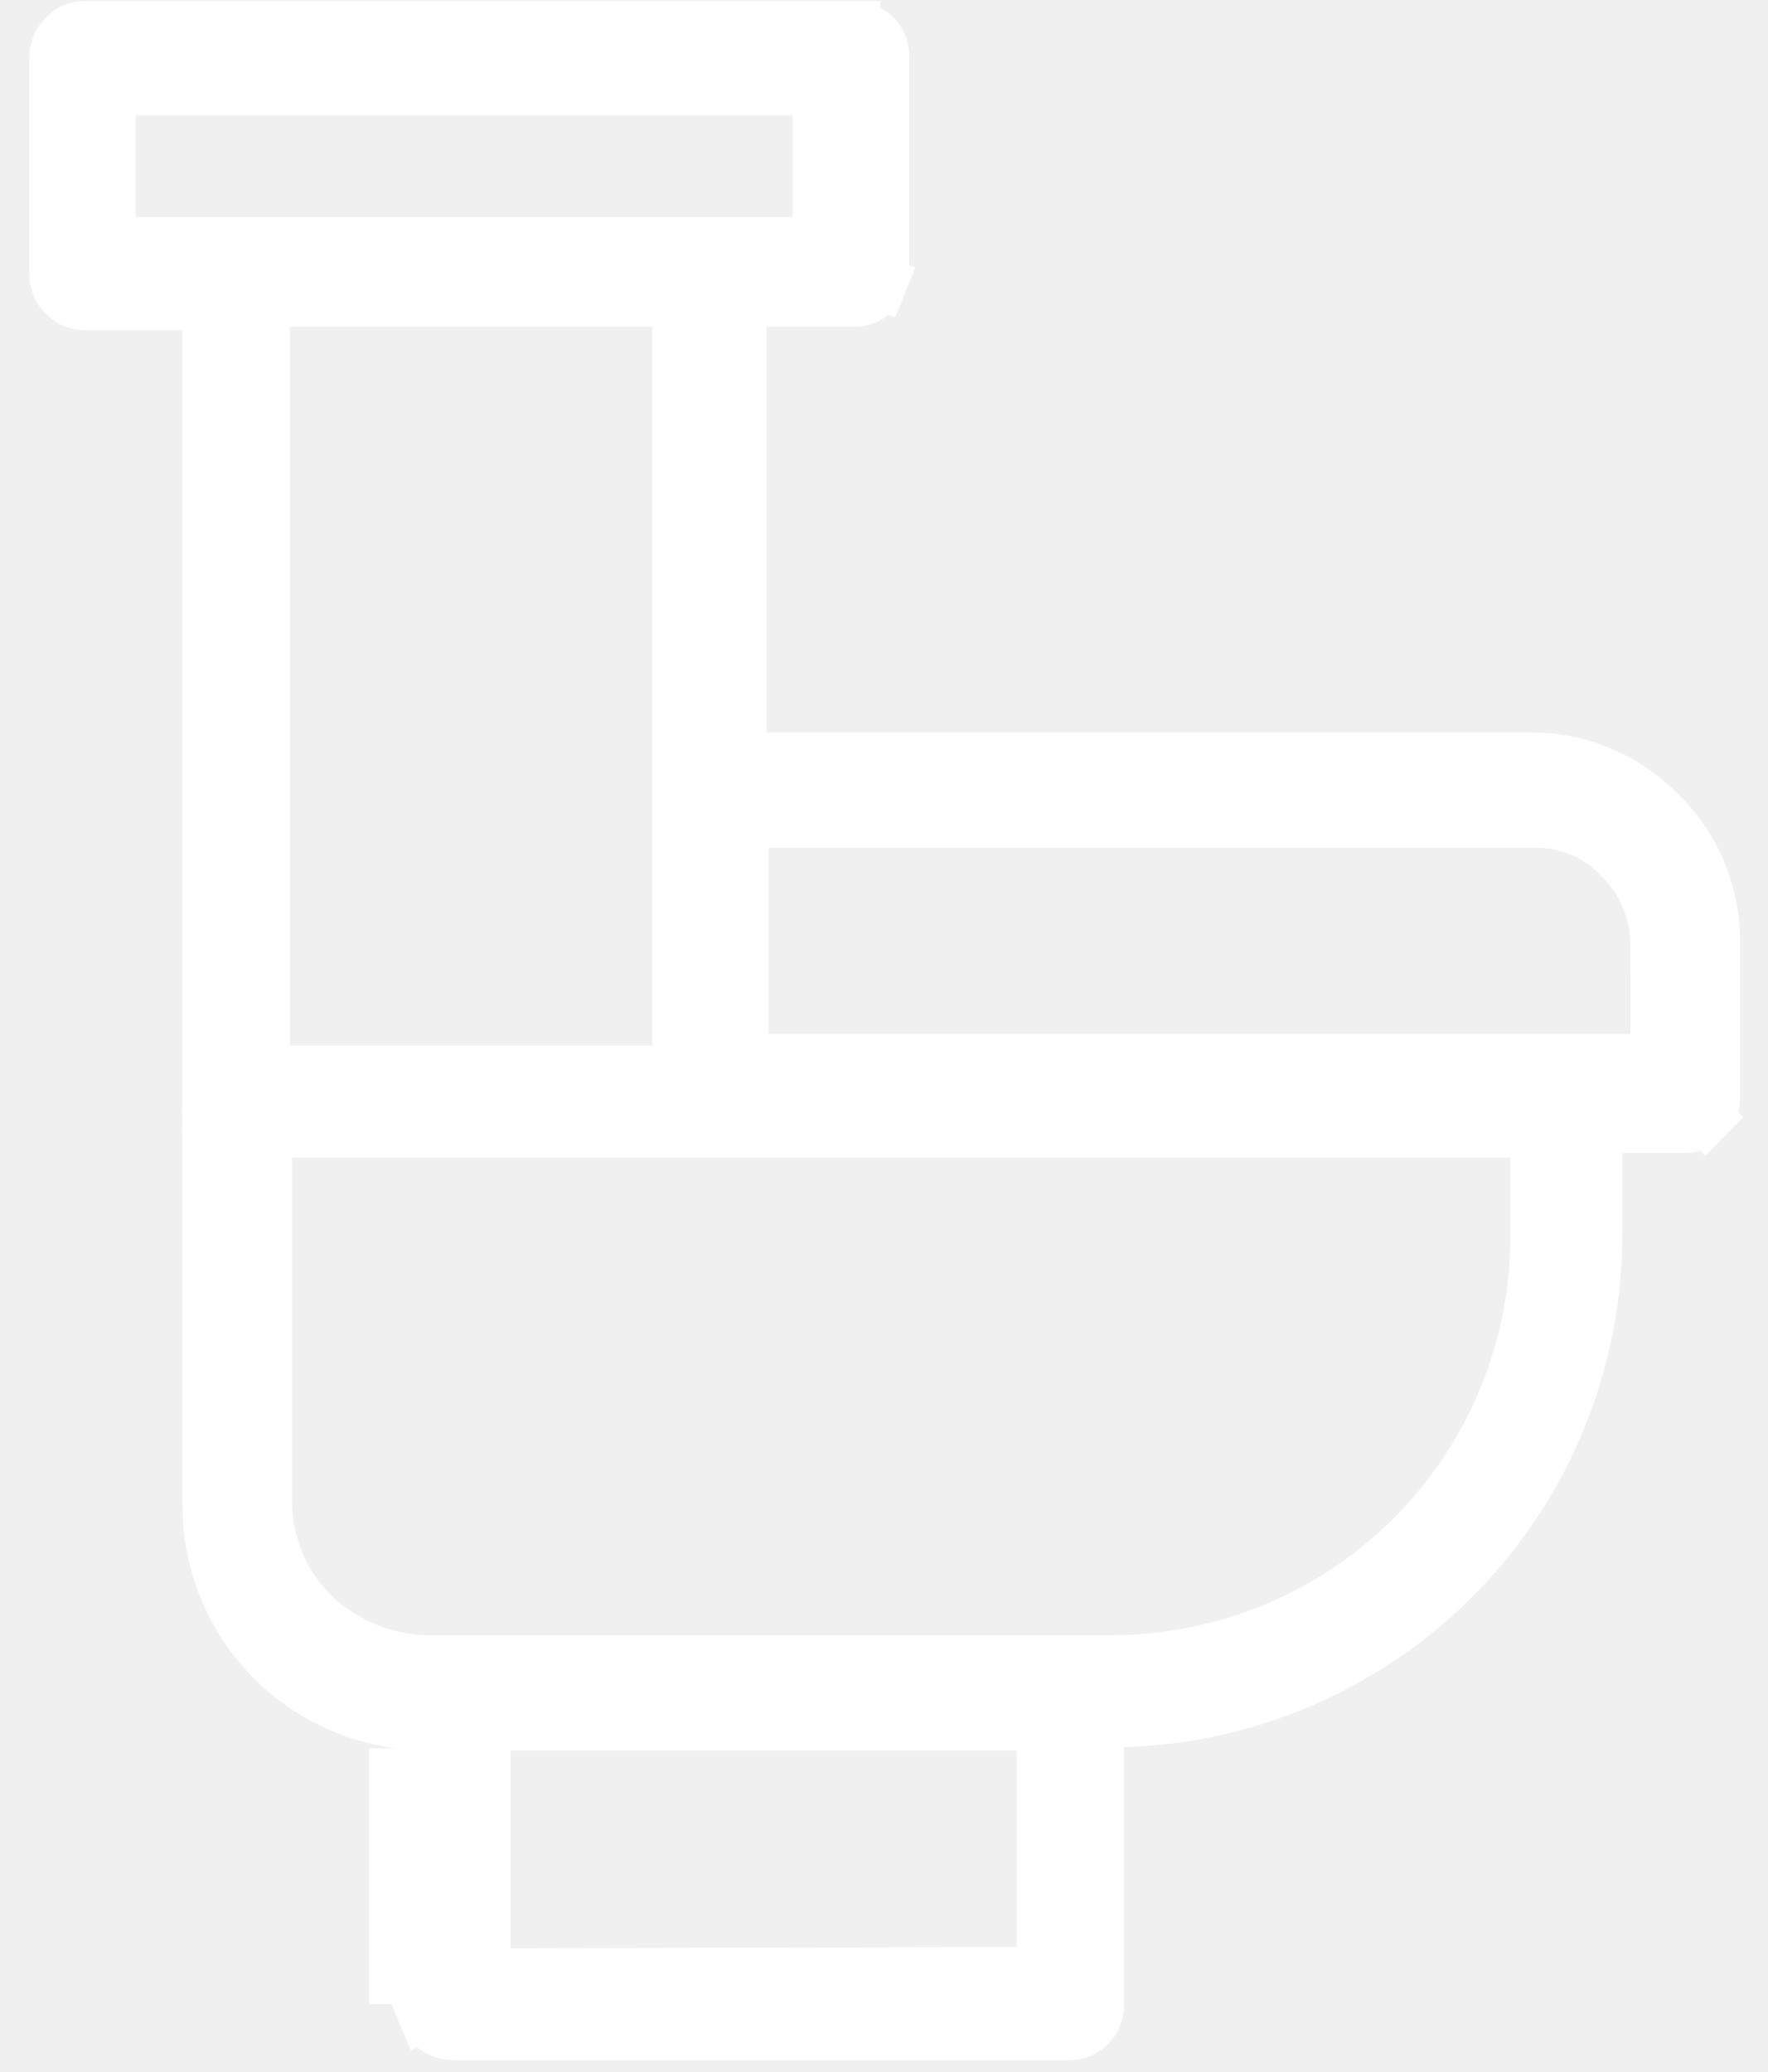
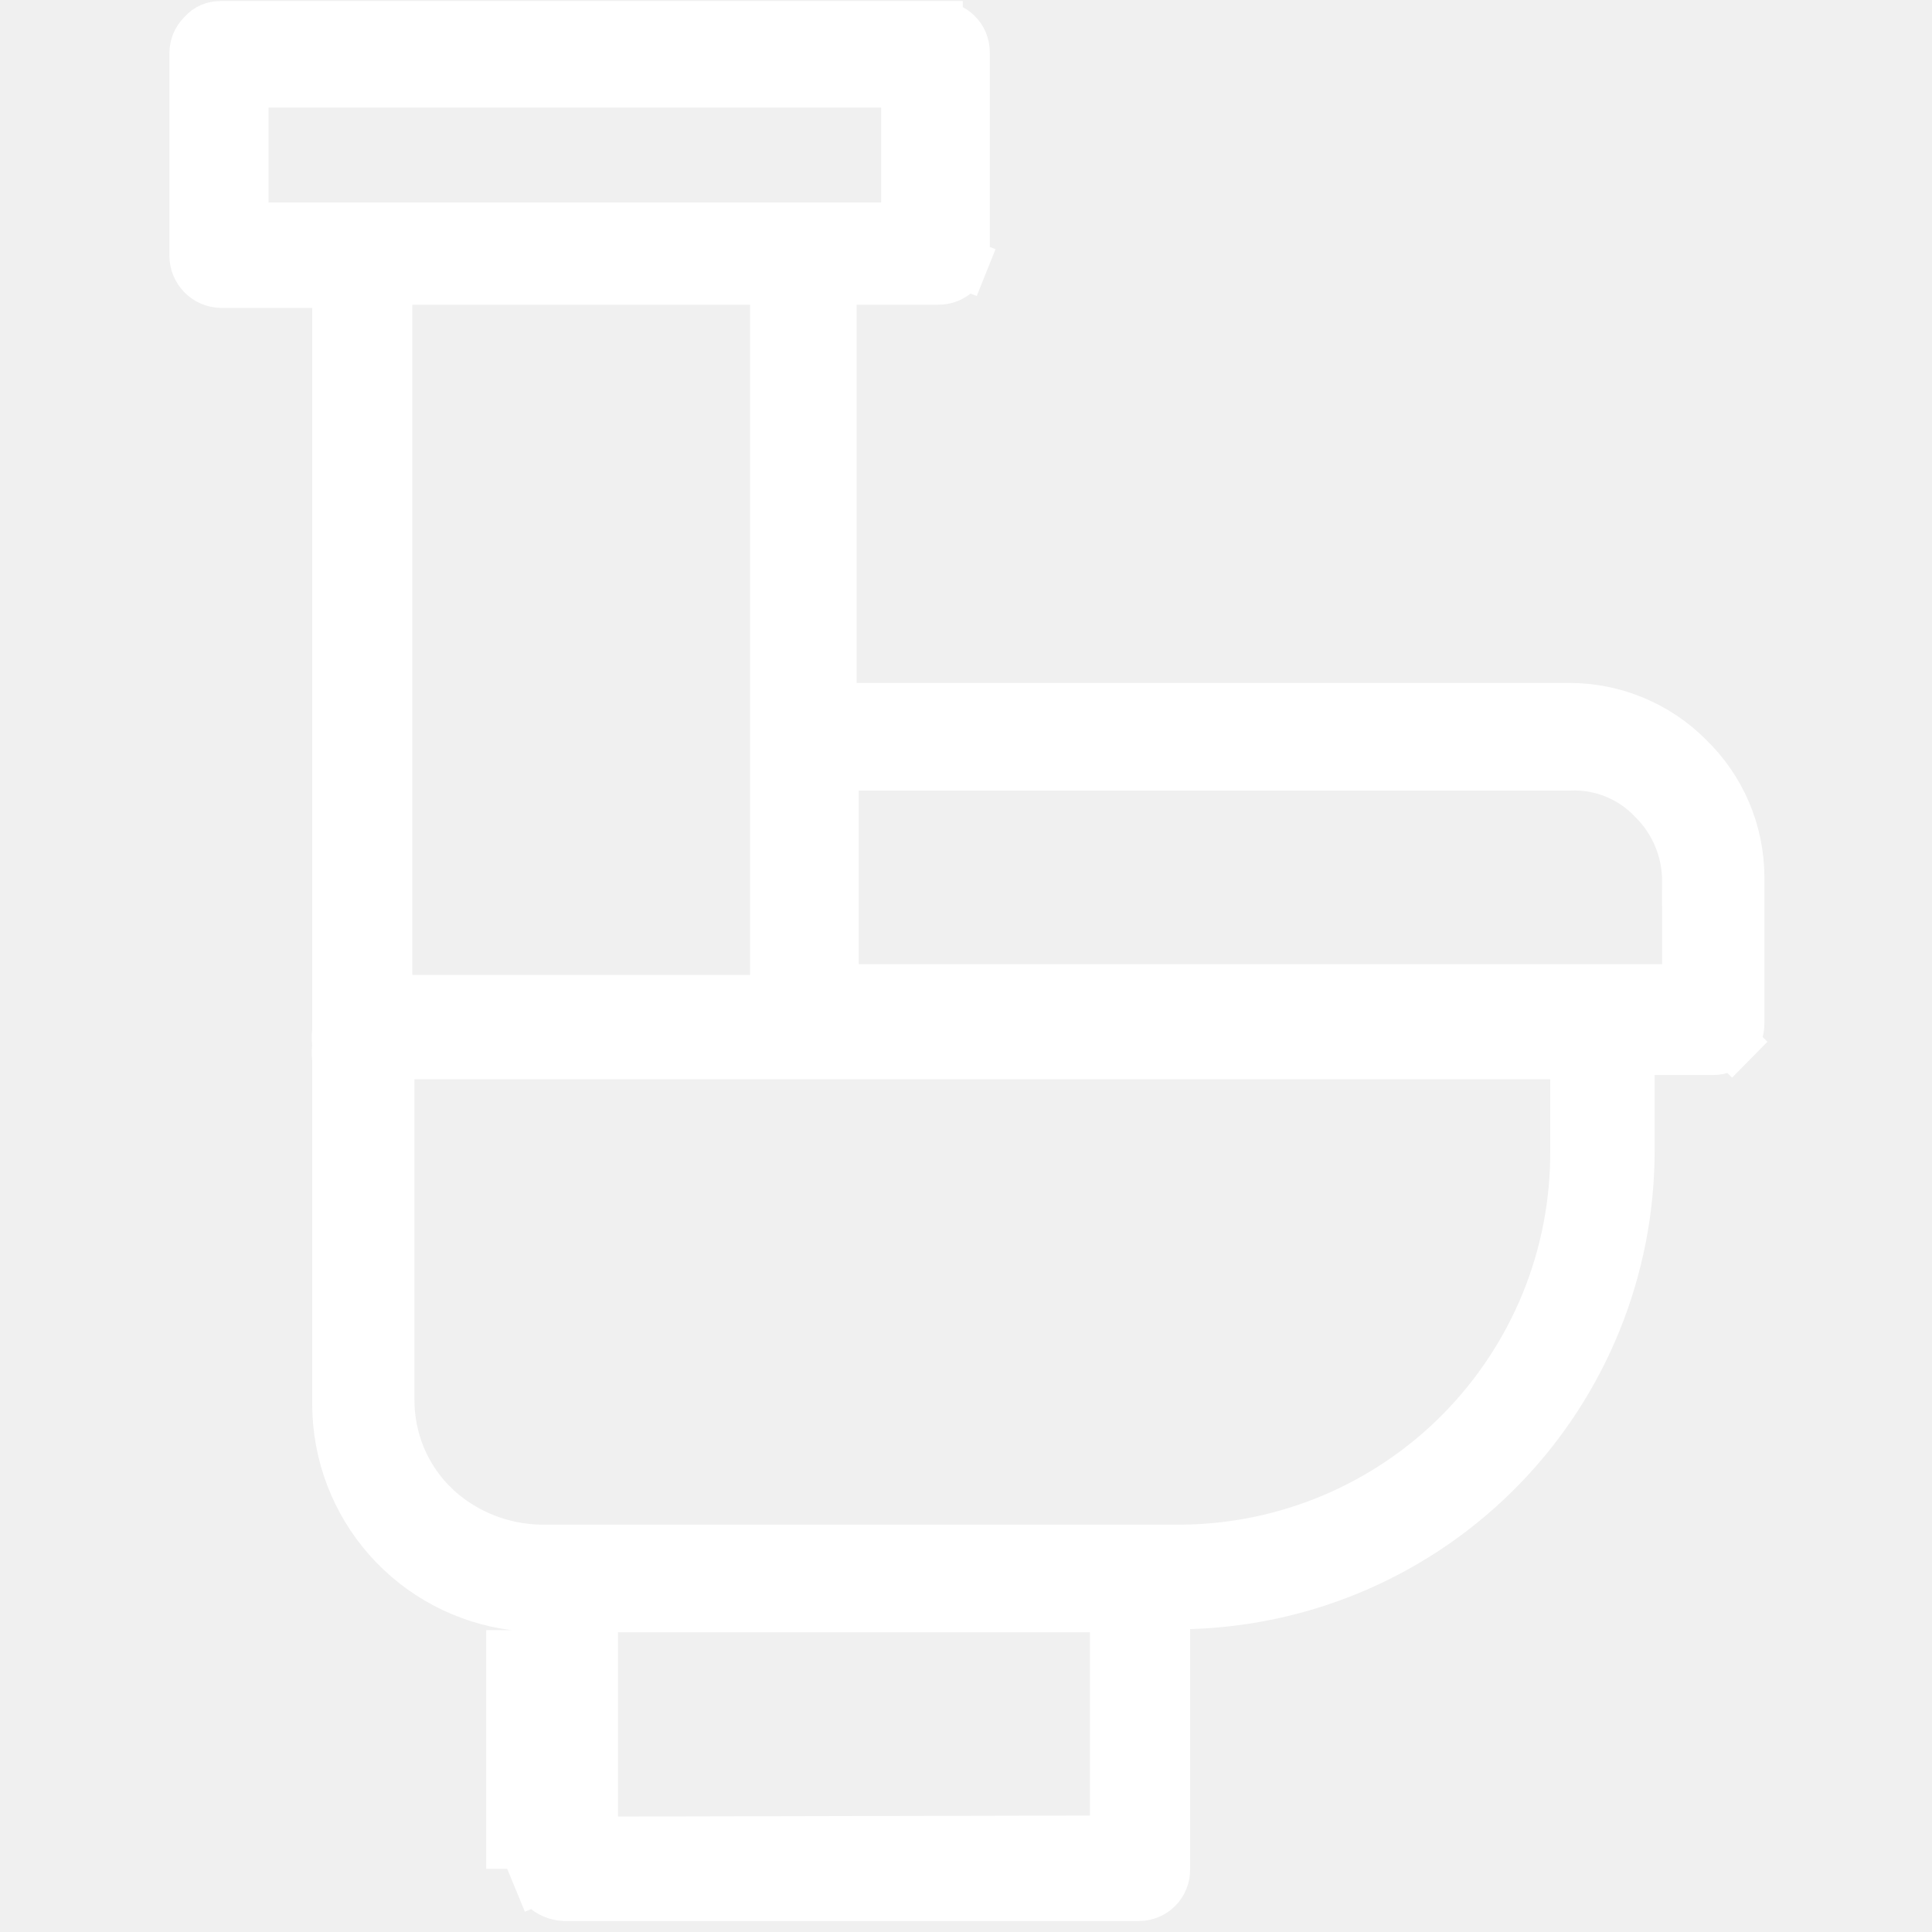
- <svg xmlns="http://www.w3.org/2000/svg" width="29" height="34" viewBox="0 0 29 34" fill="none">
+ <svg xmlns="http://www.w3.org/2000/svg" width="45" height="45" viewBox="0 0 29 34" fill="none">
  <path d="M27.205 13.326L27.205 13.326L27.211 13.332C27.493 13.604 27.718 13.931 27.872 14.291C28.026 14.652 28.105 15.04 28.107 15.432C28.107 15.432 28.107 15.432 28.107 15.433L28.107 18H28.107L28.107 18.009C28.108 18.07 28.097 18.131 28.075 18.187C28.052 18.243 28.019 18.295 27.977 18.338L28.293 18.649L27.977 18.338C27.934 18.382 27.883 18.416 27.827 18.44C27.771 18.463 27.711 18.475 27.65 18.475H27.65H26.619H26.175V18.919V20.25V20.25C26.176 22.326 25.368 24.32 23.922 25.809C22.476 27.299 20.506 28.165 18.431 28.226L18 28.238V28.669V32.888H18L18 32.897C18.002 32.958 17.991 33.018 17.968 33.075C17.946 33.131 17.913 33.182 17.87 33.226C17.828 33.269 17.777 33.304 17.721 33.327C17.665 33.351 17.605 33.363 17.544 33.363H17.544H7.428C7.296 33.356 7.17 33.302 7.075 33.21C7.033 33.168 7.001 33.118 6.978 33.064L6.568 33.233L6.978 33.064C6.955 33.008 6.944 32.949 6.944 32.889V32.888V28.688V28.297L6.556 28.248C5.698 28.139 4.909 27.722 4.335 27.074C3.762 26.427 3.443 25.594 3.438 24.73V18.656V18.634L3.435 18.612C3.429 18.554 3.429 18.496 3.435 18.438L3.44 18.394L3.435 18.349C3.429 18.292 3.429 18.233 3.435 18.176L3.438 18.154V18.131V5.419V4.975H2.994H1.387C1.264 4.972 1.147 4.921 1.061 4.833C0.974 4.744 0.925 4.625 0.925 4.5V4.5V0.938H0.925L0.925 0.937C0.925 0.877 0.937 0.817 0.959 0.762C0.982 0.706 1.016 0.656 1.058 0.613L1.067 0.605L1.075 0.596C1.113 0.553 1.159 0.519 1.211 0.496C1.263 0.473 1.32 0.462 1.377 0.462L1.377 0.462H1.381H14V0.463L14.009 0.462C14.07 0.461 14.131 0.472 14.187 0.494C14.243 0.517 14.295 0.55 14.338 0.593C14.382 0.635 14.416 0.686 14.44 0.742C14.463 0.798 14.475 0.858 14.475 0.919V0.919V4.444H14.475L14.476 4.453C14.477 4.515 14.466 4.576 14.443 4.633L14.854 4.798L14.443 4.633C14.42 4.69 14.385 4.742 14.342 4.786C14.298 4.829 14.246 4.863 14.189 4.886C14.132 4.909 14.071 4.92 14.009 4.919L14.009 4.919H14H12.575H12.132V5.363V12.019V12.462H12.575H25.119H25.119C25.506 12.462 25.89 12.539 26.248 12.687C26.606 12.835 26.931 13.052 27.205 13.326ZM6.5 28.688V32.888V28.688ZM2.225 1.45H1.782V1.894V3.563V4.006H2.225H3.819H11.6H13.006H13.45V3.563V1.894V1.45H13.006H2.225ZM11.144 5.363V4.919H10.7H4.756H4.313V5.363V17.156V17.6H4.756H10.7H11.144V17.156V13.013V5.363ZM7.932 31.969V32.413L8.376 32.412L16.683 32.394L17.125 32.393V31.95V28.725V28.282H16.681H8.375H7.932V28.725V31.969ZM25.225 18.994V18.55H24.781H22.644H11.656H4.794H4.35V18.994V24.616C4.347 24.969 4.415 25.319 4.55 25.645C4.686 25.971 4.888 26.267 5.142 26.512L5.142 26.513L5.146 26.517C5.654 26.995 6.322 27.265 7.019 27.275L7.019 27.275H7.025L18.275 27.275L18.278 27.275C19.195 27.27 20.103 27.084 20.949 26.728C21.794 26.372 22.562 25.853 23.207 25.2C23.852 24.547 24.362 23.774 24.709 22.925C25.055 22.075 25.23 21.166 25.225 20.249V18.994ZM12.169 16.969V17.412H12.613H25.175H26.75H27.194V16.969L27.194 15.508L26.75 15.506H27.194V15.507C27.194 15.239 27.142 14.973 27.038 14.726C26.937 14.482 26.788 14.26 26.6 14.073C26.413 13.872 26.184 13.714 25.93 13.61C25.676 13.506 25.402 13.458 25.128 13.469H12.613H12.169V13.913V16.969Z" fill="white" stroke="white" stroke-width="0.887" />
</svg>
